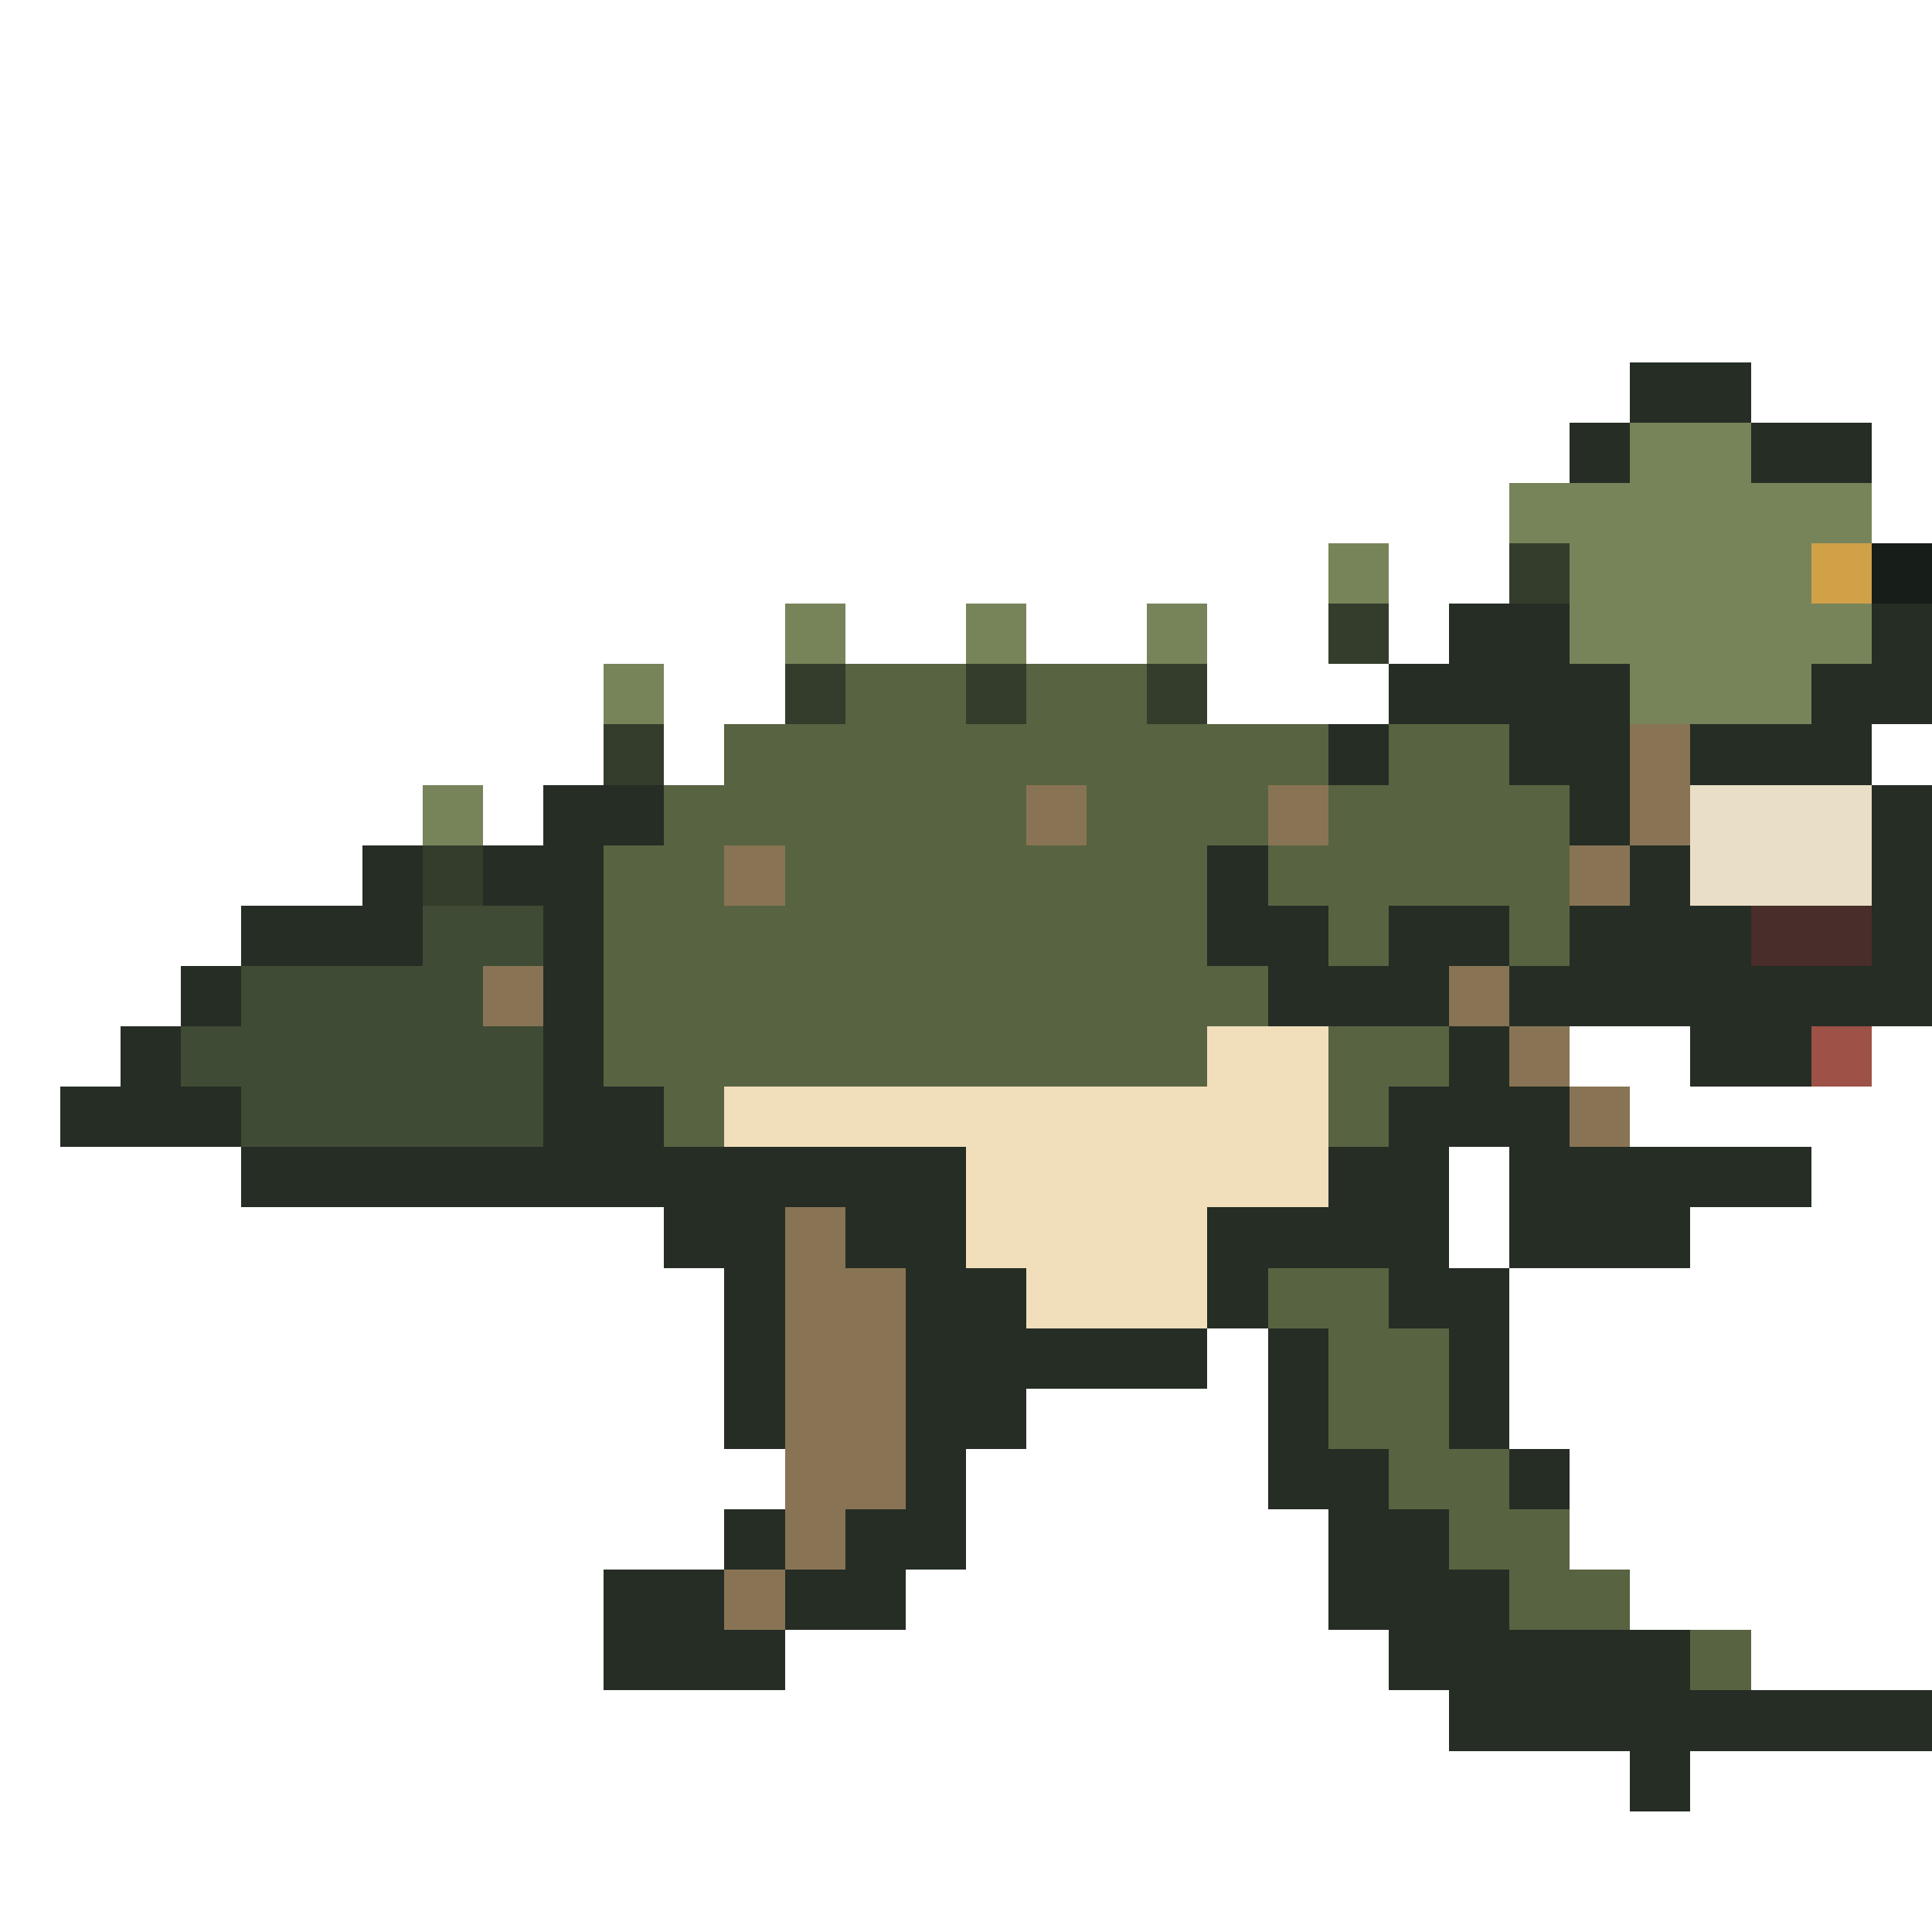
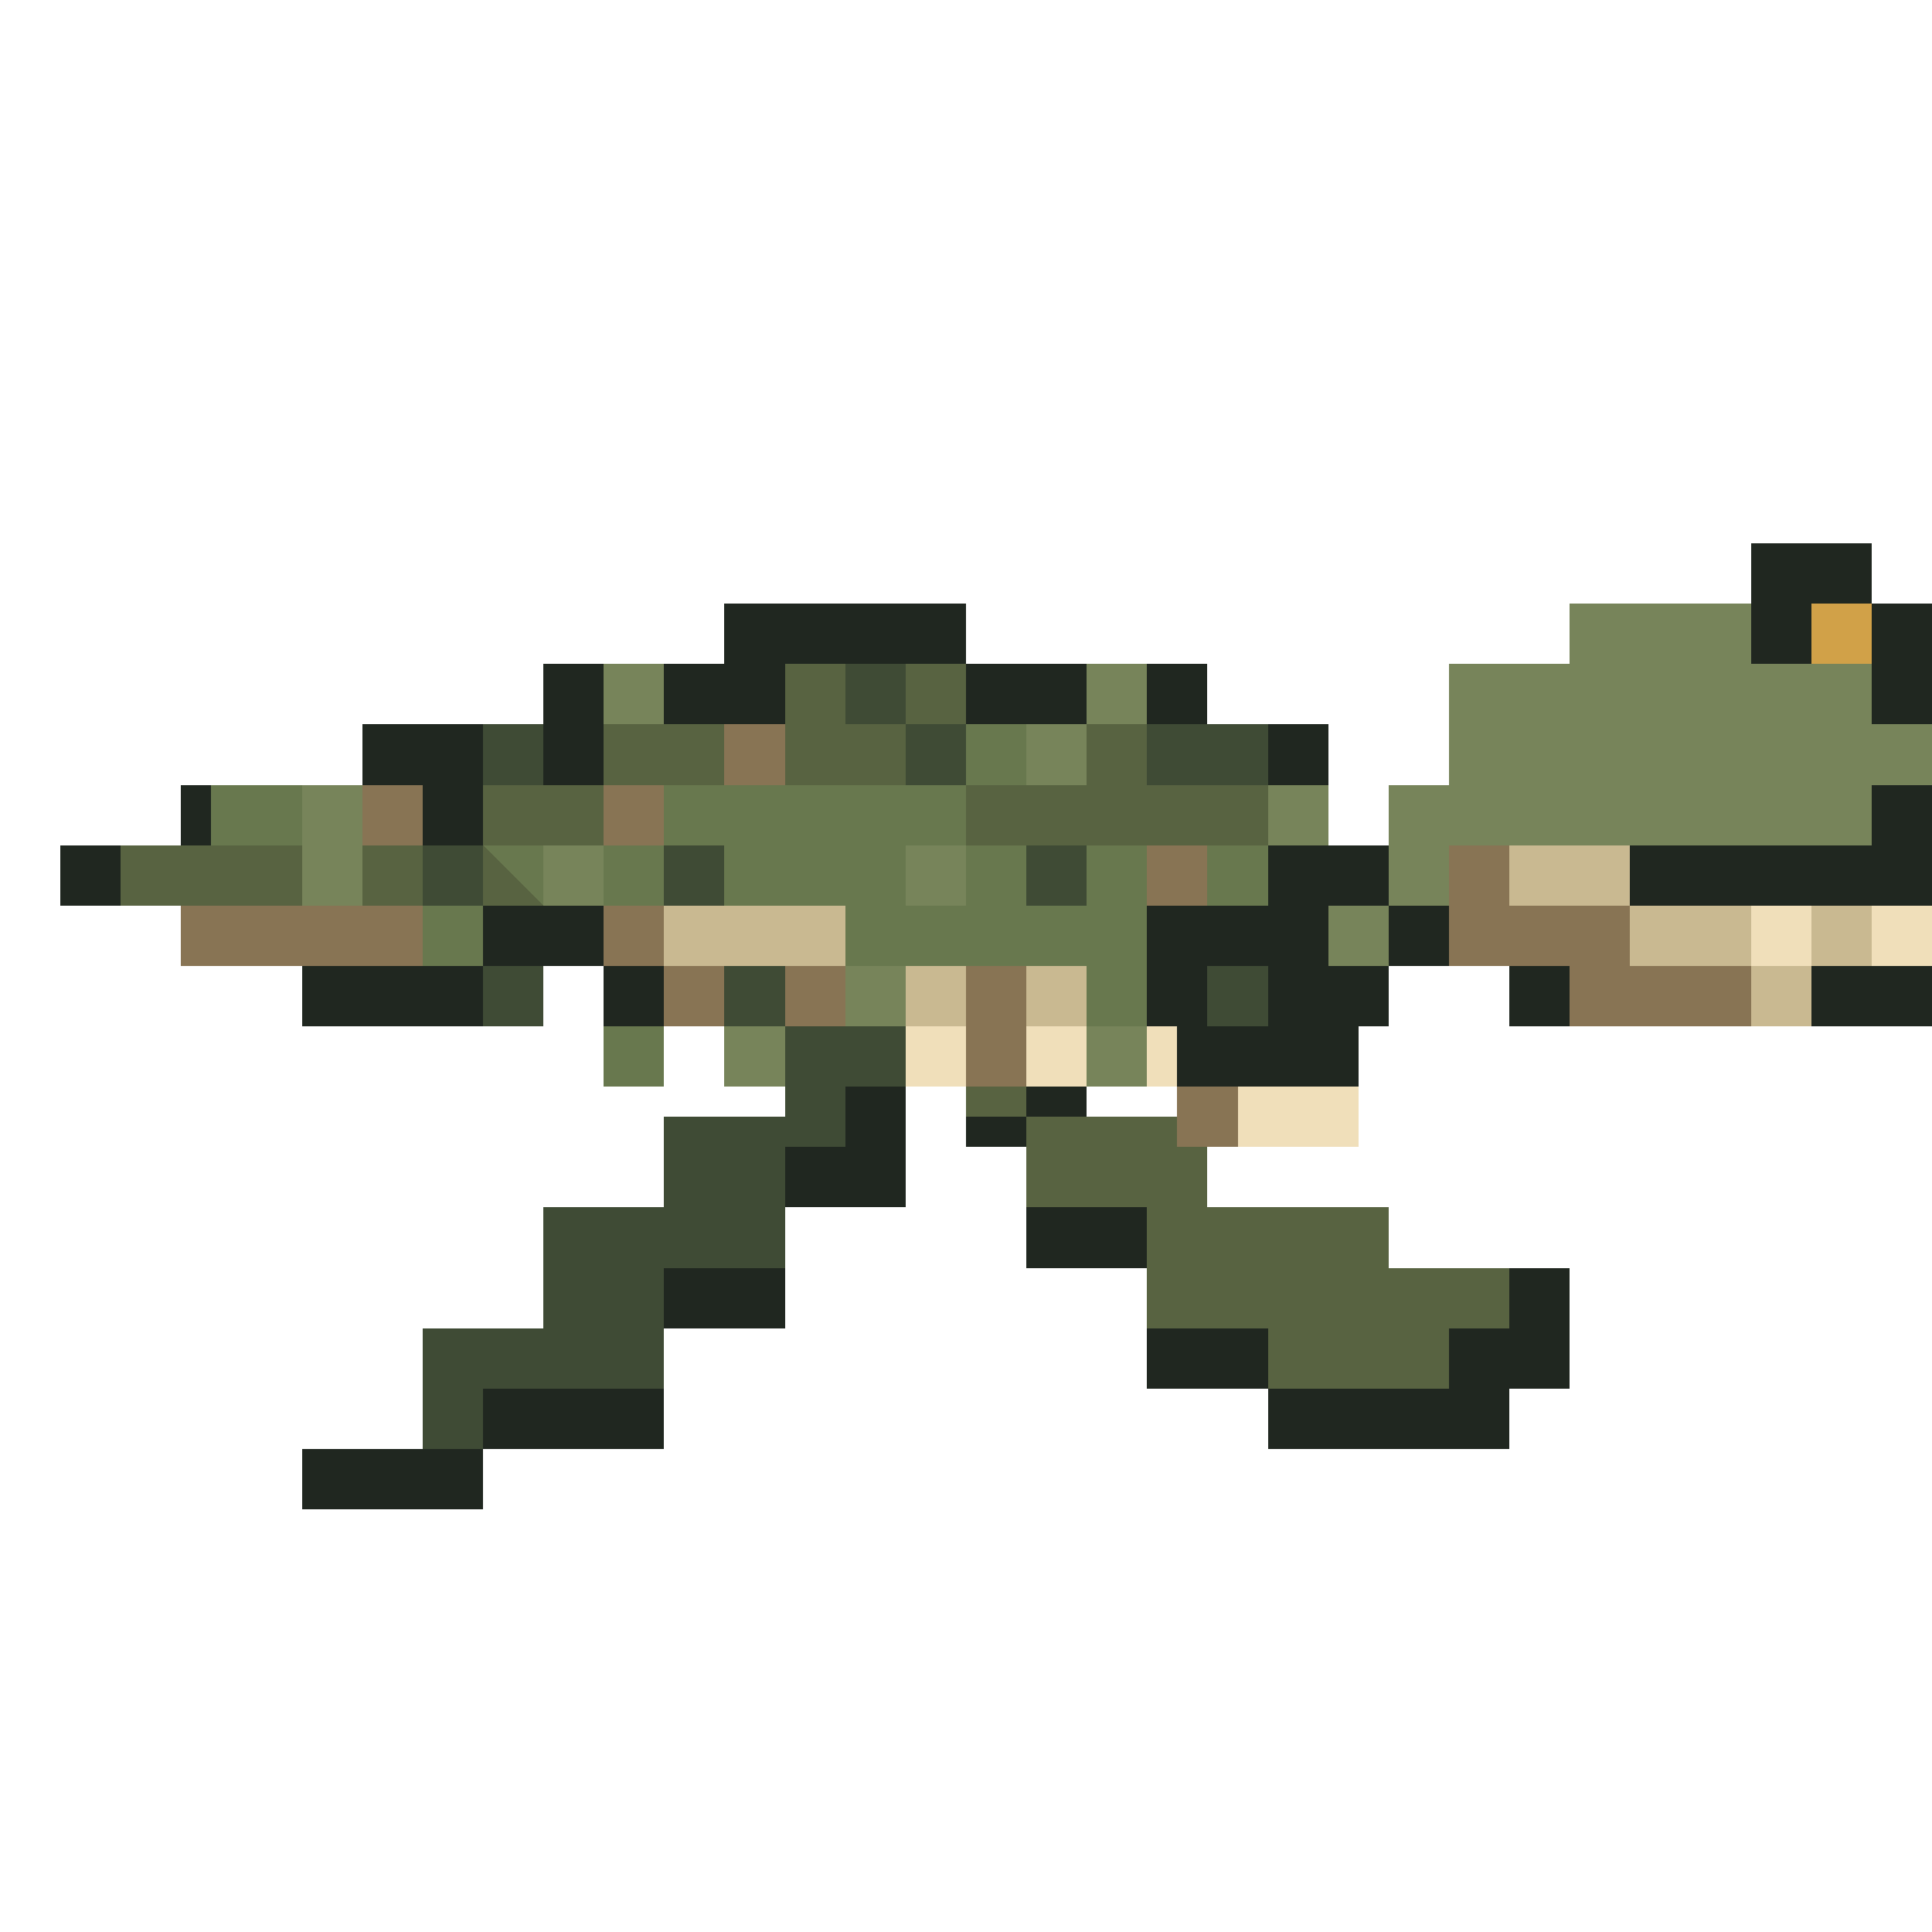
- <svg xmlns="http://www.w3.org/2000/svg" viewBox="0 0 128 128" shape-rendering="crispEdges" role="img" aria-label="Vasti" data-character="Vasti" data-species="Vastatosaurus rex" data-origin="King Kong 2005" data-anatomy="armored tyrannosaur skull three-fingered forelimbs" data-hand-digits="3" data-colors="olive-green brown beige" data-render-style="pixel-art" data-pixel-grid="4px" data-pose="attack" data-motion-accent="attack">
-   <rect x="108" y="24" width="4" height="4" fill="#252d25" />
-   <rect x="112" y="24" width="4" height="4" fill="#252d25" />
-   <rect x="104" y="28" width="4" height="4" fill="#252d25" />
-   <rect x="108" y="28" width="4" height="4" fill="#77845a" />
-   <rect x="112" y="28" width="4" height="4" fill="#77845a" />
-   <rect x="116" y="28" width="4" height="4" fill="#252d25" />
-   <rect x="120" y="28" width="4" height="4" fill="#252d25" />
-   <rect x="100" y="32" width="4" height="4" fill="#77845a" />
-   <rect x="104" y="32" width="4" height="4" fill="#77845a" />
-   <rect x="108" y="32" width="4" height="4" fill="#77845a" />
-   <rect x="112" y="32" width="4" height="4" fill="#77845a" />
-   <rect x="116" y="32" width="4" height="4" fill="#77845a" />
-   <rect x="120" y="32" width="4" height="4" fill="#77845a" />
-   <rect x="88" y="36" width="4" height="4" fill="#77845a" />
-   <rect x="100" y="36" width="4" height="4" fill="#343d2c" />
-   <rect x="104" y="36" width="4" height="4" fill="#77845a" />
-   <rect x="108" y="36" width="4" height="4" fill="#77845a" />
-   <rect x="112" y="36" width="4" height="4" fill="#77845a" />
-   <rect x="116" y="36" width="4" height="4" fill="#77845a" />
-   <rect x="120" y="36" width="4" height="4" fill="#d1a148" />
-   <rect x="124" y="36" width="4" height="4" fill="#171d18" />
-   <rect x="52" y="40" width="4" height="4" fill="#77845a" />
-   <rect x="64" y="40" width="4" height="4" fill="#77845a" />
-   <rect x="76" y="40" width="4" height="4" fill="#77845a" />
-   <rect x="88" y="40" width="4" height="4" fill="#343d2c" />
-   <rect x="96" y="40" width="4" height="4" fill="#252d25" />
-   <rect x="100" y="40" width="4" height="4" fill="#252d25" />
-   <rect x="104" y="40" width="4" height="4" fill="#77845a" />
-   <rect x="108" y="40" width="4" height="4" fill="#77845a" />
-   <rect x="112" y="40" width="4" height="4" fill="#77845a" />
-   <rect x="116" y="40" width="4" height="4" fill="#77845a" />
-   <rect x="120" y="40" width="4" height="4" fill="#77845a" />
-   <rect x="124" y="40" width="4" height="4" fill="#252d25" />
-   <rect x="40" y="44" width="4" height="4" fill="#77845a" />
-   <rect x="52" y="44" width="4" height="4" fill="#343d2c" />
-   <rect x="56" y="44" width="4" height="4" fill="#586341" />
-   <rect x="60" y="44" width="4" height="4" fill="#586341" />
-   <rect x="64" y="44" width="4" height="4" fill="#343d2c" />
-   <rect x="68" y="44" width="4" height="4" fill="#586341" />
-   <rect x="72" y="44" width="4" height="4" fill="#586341" />
-   <rect x="76" y="44" width="4" height="4" fill="#343d2c" />
-   <rect x="92" y="44" width="4" height="4" fill="#252d25" />
-   <rect x="96" y="44" width="4" height="4" fill="#252d25" />
-   <rect x="100" y="44" width="4" height="4" fill="#252d25" />
-   <rect x="104" y="44" width="4" height="4" fill="#252d25" />
-   <rect x="108" y="44" width="4" height="4" fill="#77845a" />
-   <rect x="112" y="44" width="4" height="4" fill="#77845a" />
-   <rect x="116" y="44" width="4" height="4" fill="#77845a" />
-   <rect x="120" y="44" width="4" height="4" fill="#252d25" />
-   <rect x="124" y="44" width="4" height="4" fill="#252d25" />
-   <rect x="40" y="48" width="4" height="4" fill="#343d2c" />
-   <rect x="48" y="48" width="4" height="4" fill="#586341" />
-   <rect x="52" y="48" width="4" height="4" fill="#586341" />
-   <rect x="56" y="48" width="4" height="4" fill="#586341" />
-   <rect x="60" y="48" width="4" height="4" fill="#586341" />
-   <rect x="64" y="48" width="4" height="4" fill="#586341" />
-   <rect x="68" y="48" width="4" height="4" fill="#586341" />
-   <rect x="72" y="48" width="4" height="4" fill="#586341" />
-   <rect x="76" y="48" width="4" height="4" fill="#586341" />
-   <rect x="80" y="48" width="4" height="4" fill="#586341" />
-   <rect x="84" y="48" width="4" height="4" fill="#586341" />
-   <rect x="88" y="48" width="4" height="4" fill="#252d25" />
-   <rect x="92" y="48" width="4" height="4" fill="#586341" />
-   <rect x="96" y="48" width="4" height="4" fill="#586341" />
-   <rect x="100" y="48" width="4" height="4" fill="#252d25" />
-   <rect x="104" y="48" width="4" height="4" fill="#252d25" />
-   <rect x="108" y="48" width="4" height="4" fill="#887454" />
-   <rect x="112" y="48" width="4" height="4" fill="#252d25" />
-   <rect x="116" y="48" width="4" height="4" fill="#252d25" />
-   <rect x="120" y="48" width="4" height="4" fill="#252d25" />
-   <rect x="28" y="52" width="4" height="4" fill="#77845a" />
-   <rect x="36" y="52" width="4" height="4" fill="#252d25" />
-   <rect x="40" y="52" width="4" height="4" fill="#252d25" />
-   <rect x="44" y="52" width="4" height="4" fill="#586341" />
-   <rect x="48" y="52" width="4" height="4" fill="#586341" />
-   <rect x="52" y="52" width="4" height="4" fill="#586341" />
-   <rect x="56" y="52" width="4" height="4" fill="#586341" />
-   <rect x="60" y="52" width="4" height="4" fill="#586341" />
-   <rect x="64" y="52" width="4" height="4" fill="#586341" />
-   <rect x="68" y="52" width="4" height="4" fill="#887454" />
-   <rect x="72" y="52" width="4" height="4" fill="#586341" />
-   <rect x="76" y="52" width="4" height="4" fill="#586341" />
-   <rect x="80" y="52" width="4" height="4" fill="#586341" />
-   <rect x="84" y="52" width="4" height="4" fill="#887454" />
-   <rect x="88" y="52" width="4" height="4" fill="#586341" />
-   <rect x="92" y="52" width="4" height="4" fill="#586341" />
-   <rect x="96" y="52" width="4" height="4" fill="#586341" />
-   <rect x="100" y="52" width="4" height="4" fill="#586341" />
-   <rect x="104" y="52" width="4" height="4" fill="#252d25" />
-   <rect x="108" y="52" width="4" height="4" fill="#887454" />
-   <rect x="112" y="52" width="4" height="4" fill="#e9dfc6" />
-   <rect x="116" y="52" width="4" height="4" fill="#e9dfc6" />
-   <rect x="120" y="52" width="4" height="4" fill="#e9dfc6" />
-   <rect x="124" y="52" width="4" height="4" fill="#252d25" />
-   <rect x="24" y="56" width="4" height="4" fill="#252d25" />
-   <rect x="28" y="56" width="4" height="4" fill="#343d2c" />
-   <rect x="32" y="56" width="4" height="4" fill="#252d25" />
-   <rect x="36" y="56" width="4" height="4" fill="#252d25" />
-   <rect x="40" y="56" width="4" height="4" fill="#586341" />
-   <rect x="44" y="56" width="4" height="4" fill="#586341" />
-   <rect x="48" y="56" width="4" height="4" fill="#887454" />
-   <rect x="52" y="56" width="4" height="4" fill="#586341" />
-   <rect x="56" y="56" width="4" height="4" fill="#586341" />
-   <rect x="60" y="56" width="4" height="4" fill="#586341" />
-   <rect x="64" y="56" width="4" height="4" fill="#586341" />
-   <rect x="68" y="56" width="4" height="4" fill="#586341" />
-   <rect x="72" y="56" width="4" height="4" fill="#586341" />
-   <rect x="76" y="56" width="4" height="4" fill="#586341" />
-   <rect x="80" y="56" width="4" height="4" fill="#252d25" />
-   <rect x="84" y="56" width="4" height="4" fill="#586341" />
-   <rect x="88" y="56" width="4" height="4" fill="#586341" />
-   <rect x="92" y="56" width="4" height="4" fill="#586341" />
-   <rect x="96" y="56" width="4" height="4" fill="#586341" />
-   <rect x="100" y="56" width="4" height="4" fill="#586341" />
-   <rect x="104" y="56" width="4" height="4" fill="#887454" />
-   <rect x="108" y="56" width="4" height="4" fill="#252d25" />
-   <rect x="112" y="56" width="4" height="4" fill="#e9dfc6" />
-   <rect x="116" y="56" width="4" height="4" fill="#e9dfc6" />
-   <rect x="120" y="56" width="4" height="4" fill="#e9dfc6" />
-   <rect x="124" y="56" width="4" height="4" fill="#252d25" />
-   <rect x="16" y="60" width="4" height="4" fill="#252d25" />
-   <rect x="20" y="60" width="4" height="4" fill="#252d25" />
-   <rect x="24" y="60" width="4" height="4" fill="#252d25" />
-   <rect x="28" y="60" width="4" height="4" fill="#3f4b35" />
-   <rect x="32" y="60" width="4" height="4" fill="#3f4b35" />
-   <rect x="36" y="60" width="4" height="4" fill="#252d25" />
-   <rect x="40" y="60" width="4" height="4" fill="#586341" />
-   <rect x="44" y="60" width="4" height="4" fill="#586341" />
-   <rect x="48" y="60" width="4" height="4" fill="#586341" />
-   <rect x="52" y="60" width="4" height="4" fill="#586341" />
-   <rect x="56" y="60" width="4" height="4" fill="#586341" />
-   <rect x="60" y="60" width="4" height="4" fill="#586341" />
-   <rect x="64" y="60" width="4" height="4" fill="#586341" />
-   <rect x="68" y="60" width="4" height="4" fill="#586341" />
-   <rect x="72" y="60" width="4" height="4" fill="#586341" />
-   <rect x="76" y="60" width="4" height="4" fill="#586341" />
-   <rect x="80" y="60" width="4" height="4" fill="#252d25" />
-   <rect x="84" y="60" width="4" height="4" fill="#252d25" />
-   <rect x="88" y="60" width="4" height="4" fill="#586341" />
-   <rect x="92" y="60" width="4" height="4" fill="#252d25" />
-   <rect x="96" y="60" width="4" height="4" fill="#252d25" />
-   <rect x="100" y="60" width="4" height="4" fill="#586341" />
-   <rect x="104" y="60" width="4" height="4" fill="#252d25" />
-   <rect x="108" y="60" width="4" height="4" fill="#252d25" />
-   <rect x="112" y="60" width="4" height="4" fill="#252d25" />
-   <rect x="116" y="60" width="4" height="4" fill="#482d2a" />
-   <rect x="120" y="60" width="4" height="4" fill="#482d2a" />
-   <rect x="124" y="60" width="4" height="4" fill="#252d25" />
-   <rect x="12" y="64" width="4" height="4" fill="#252d25" />
-   <rect x="16" y="64" width="4" height="4" fill="#3f4b35" />
-   <rect x="20" y="64" width="4" height="4" fill="#3f4b35" />
-   <rect x="24" y="64" width="4" height="4" fill="#3f4b35" />
-   <rect x="28" y="64" width="4" height="4" fill="#3f4b35" />
-   <rect x="32" y="64" width="4" height="4" fill="#887454" />
-   <rect x="36" y="64" width="4" height="4" fill="#252d25" />
-   <rect x="40" y="64" width="4" height="4" fill="#586341" />
-   <rect x="44" y="64" width="4" height="4" fill="#586341" />
-   <rect x="48" y="64" width="4" height="4" fill="#586341" />
-   <rect x="52" y="64" width="4" height="4" fill="#586341" />
-   <rect x="56" y="64" width="4" height="4" fill="#586341" />
-   <rect x="60" y="64" width="4" height="4" fill="#586341" />
-   <rect x="64" y="64" width="4" height="4" fill="#586341" />
-   <rect x="68" y="64" width="4" height="4" fill="#586341" />
-   <rect x="72" y="64" width="4" height="4" fill="#586341" />
-   <rect x="76" y="64" width="4" height="4" fill="#586341" />
-   <rect x="80" y="64" width="4" height="4" fill="#586341" />
-   <rect x="84" y="64" width="4" height="4" fill="#252d25" />
-   <rect x="88" y="64" width="4" height="4" fill="#252d25" />
-   <rect x="92" y="64" width="4" height="4" fill="#252d25" />
-   <rect x="96" y="64" width="4" height="4" fill="#887454" />
-   <rect x="100" y="64" width="4" height="4" fill="#252d25" />
-   <rect x="104" y="64" width="4" height="4" fill="#252d25" />
-   <rect x="108" y="64" width="4" height="4" fill="#252d25" />
-   <rect x="112" y="64" width="4" height="4" fill="#252d25" />
-   <rect x="116" y="64" width="4" height="4" fill="#252d25" />
-   <rect x="120" y="64" width="4" height="4" fill="#252d25" />
-   <rect x="124" y="64" width="4" height="4" fill="#252d25" />
-   <rect x="8" y="68" width="4" height="4" fill="#252d25" />
-   <rect x="12" y="68" width="4" height="4" fill="#3f4b35" />
-   <rect x="16" y="68" width="4" height="4" fill="#3f4b35" />
-   <rect x="20" y="68" width="4" height="4" fill="#3f4b35" />
-   <rect x="24" y="68" width="4" height="4" fill="#3f4b35" />
-   <rect x="28" y="68" width="4" height="4" fill="#3f4b35" />
-   <rect x="32" y="68" width="4" height="4" fill="#3f4b35" />
-   <rect x="36" y="68" width="4" height="4" fill="#252d25" />
-   <rect x="40" y="68" width="4" height="4" fill="#586341" />
-   <rect x="44" y="68" width="4" height="4" fill="#586341" />
-   <rect x="48" y="68" width="4" height="4" fill="#586341" />
-   <rect x="52" y="68" width="4" height="4" fill="#586341" />
-   <rect x="56" y="68" width="4" height="4" fill="#586341" />
-   <rect x="60" y="68" width="4" height="4" fill="#586341" />
-   <rect x="64" y="68" width="4" height="4" fill="#586341" />
-   <rect x="68" y="68" width="4" height="4" fill="#586341" />
-   <rect x="72" y="68" width="4" height="4" fill="#586341" />
-   <rect x="76" y="68" width="4" height="4" fill="#586341" />
-   <rect x="80" y="68" width="4" height="4" fill="#f0dfba" />
-   <rect x="84" y="68" width="4" height="4" fill="#f0dfba" />
-   <rect x="88" y="68" width="4" height="4" fill="#586341" />
-   <rect x="92" y="68" width="4" height="4" fill="#586341" />
-   <rect x="96" y="68" width="4" height="4" fill="#252d25" />
-   <rect x="100" y="68" width="4" height="4" fill="#887454" />
-   <rect x="112" y="68" width="4" height="4" fill="#252d25" />
-   <rect x="116" y="68" width="4" height="4" fill="#252d25" />
-   <rect x="120" y="68" width="4" height="4" fill="#9d5147" />
-   <rect x="4" y="72" width="4" height="4" fill="#252d25" />
-   <rect x="8" y="72" width="4" height="4" fill="#252d25" />
-   <rect x="12" y="72" width="4" height="4" fill="#252d25" />
-   <rect x="16" y="72" width="4" height="4" fill="#3f4b35" />
-   <rect x="20" y="72" width="4" height="4" fill="#3f4b35" />
-   <rect x="24" y="72" width="4" height="4" fill="#3f4b35" />
-   <rect x="28" y="72" width="4" height="4" fill="#3f4b35" />
-   <rect x="32" y="72" width="4" height="4" fill="#3f4b35" />
-   <rect x="36" y="72" width="4" height="4" fill="#252d25" />
-   <rect x="40" y="72" width="4" height="4" fill="#252d25" />
-   <rect x="44" y="72" width="4" height="4" fill="#586341" />
-   <rect x="48" y="72" width="4" height="4" fill="#f0dfba" />
-   <rect x="52" y="72" width="4" height="4" fill="#f0dfba" />
-   <rect x="56" y="72" width="4" height="4" fill="#f0dfba" />
-   <rect x="60" y="72" width="4" height="4" fill="#f0dfba" />
-   <rect x="64" y="72" width="4" height="4" fill="#f0dfba" />
-   <rect x="68" y="72" width="4" height="4" fill="#f0dfba" />
-   <rect x="72" y="72" width="4" height="4" fill="#f0dfba" />
-   <rect x="76" y="72" width="4" height="4" fill="#f0dfba" />
-   <rect x="80" y="72" width="4" height="4" fill="#f0dfba" />
-   <rect x="84" y="72" width="4" height="4" fill="#f0dfba" />
-   <rect x="88" y="72" width="4" height="4" fill="#586341" />
-   <rect x="92" y="72" width="4" height="4" fill="#252d25" />
-   <rect x="96" y="72" width="4" height="4" fill="#252d25" />
-   <rect x="100" y="72" width="4" height="4" fill="#252d25" />
-   <rect x="104" y="72" width="4" height="4" fill="#887454" />
-   <rect x="16" y="76" width="4" height="4" fill="#252d25" />
-   <rect x="20" y="76" width="4" height="4" fill="#252d25" />
-   <rect x="24" y="76" width="4" height="4" fill="#252d25" />
-   <rect x="28" y="76" width="4" height="4" fill="#252d25" />
-   <rect x="32" y="76" width="4" height="4" fill="#252d25" />
-   <rect x="36" y="76" width="4" height="4" fill="#252d25" />
-   <rect x="40" y="76" width="4" height="4" fill="#252d25" />
-   <rect x="44" y="76" width="4" height="4" fill="#252d25" />
-   <rect x="48" y="76" width="4" height="4" fill="#252d25" />
-   <rect x="52" y="76" width="4" height="4" fill="#252d25" />
-   <rect x="56" y="76" width="4" height="4" fill="#252d25" />
-   <rect x="60" y="76" width="4" height="4" fill="#252d25" />
-   <rect x="64" y="76" width="4" height="4" fill="#f0dfba" />
-   <rect x="68" y="76" width="4" height="4" fill="#f0dfba" />
-   <rect x="72" y="76" width="4" height="4" fill="#f0dfba" />
-   <rect x="76" y="76" width="4" height="4" fill="#f0dfba" />
-   <rect x="80" y="76" width="4" height="4" fill="#f0dfba" />
-   <rect x="84" y="76" width="4" height="4" fill="#f0dfba" />
-   <rect x="88" y="76" width="4" height="4" fill="#252d25" />
-   <rect x="92" y="76" width="4" height="4" fill="#252d25" />
-   <rect x="100" y="76" width="4" height="4" fill="#252d25" />
-   <rect x="104" y="76" width="4" height="4" fill="#252d25" />
-   <rect x="108" y="76" width="4" height="4" fill="#252d25" />
-   <rect x="112" y="76" width="4" height="4" fill="#252d25" />
-   <rect x="116" y="76" width="4" height="4" fill="#252d25" />
-   <rect x="44" y="80" width="4" height="4" fill="#252d25" />
-   <rect x="48" y="80" width="4" height="4" fill="#252d25" />
-   <rect x="52" y="80" width="4" height="4" fill="#887454" />
-   <rect x="56" y="80" width="4" height="4" fill="#252d25" />
-   <rect x="60" y="80" width="4" height="4" fill="#252d25" />
-   <rect x="64" y="80" width="4" height="4" fill="#f0dfba" />
-   <rect x="68" y="80" width="4" height="4" fill="#f0dfba" />
-   <rect x="72" y="80" width="4" height="4" fill="#f0dfba" />
-   <rect x="76" y="80" width="4" height="4" fill="#f0dfba" />
-   <rect x="80" y="80" width="4" height="4" fill="#252d25" />
-   <rect x="84" y="80" width="4" height="4" fill="#252d25" />
-   <rect x="88" y="80" width="4" height="4" fill="#252d25" />
-   <rect x="92" y="80" width="4" height="4" fill="#252d25" />
-   <rect x="100" y="80" width="4" height="4" fill="#252d25" />
-   <rect x="104" y="80" width="4" height="4" fill="#252d25" />
-   <rect x="108" y="80" width="4" height="4" fill="#252d25" />
-   <rect x="48" y="84" width="4" height="4" fill="#252d25" />
-   <rect x="52" y="84" width="4" height="4" fill="#887454" />
-   <rect x="56" y="84" width="4" height="4" fill="#887454" />
-   <rect x="60" y="84" width="4" height="4" fill="#252d25" />
-   <rect x="64" y="84" width="4" height="4" fill="#252d25" />
-   <rect x="68" y="84" width="4" height="4" fill="#f0dfba" />
-   <rect x="72" y="84" width="4" height="4" fill="#f0dfba" />
-   <rect x="76" y="84" width="4" height="4" fill="#f0dfba" />
-   <rect x="80" y="84" width="4" height="4" fill="#252d25" />
-   <rect x="84" y="84" width="4" height="4" fill="#586341" />
-   <rect x="88" y="84" width="4" height="4" fill="#586341" />
-   <rect x="92" y="84" width="4" height="4" fill="#252d25" />
-   <rect x="96" y="84" width="4" height="4" fill="#252d25" />
-   <rect x="48" y="88" width="4" height="4" fill="#252d25" />
-   <rect x="52" y="88" width="4" height="4" fill="#887454" />
-   <rect x="56" y="88" width="4" height="4" fill="#887454" />
-   <rect x="60" y="88" width="4" height="4" fill="#252d25" />
-   <rect x="64" y="88" width="4" height="4" fill="#252d25" />
-   <rect x="68" y="88" width="4" height="4" fill="#252d25" />
-   <rect x="72" y="88" width="4" height="4" fill="#252d25" />
-   <rect x="76" y="88" width="4" height="4" fill="#252d25" />
-   <rect x="84" y="88" width="4" height="4" fill="#252d25" />
-   <rect x="88" y="88" width="4" height="4" fill="#586341" />
-   <rect x="92" y="88" width="4" height="4" fill="#586341" />
-   <rect x="96" y="88" width="4" height="4" fill="#252d25" />
-   <rect x="48" y="92" width="4" height="4" fill="#252d25" />
-   <rect x="52" y="92" width="4" height="4" fill="#887454" />
-   <rect x="56" y="92" width="4" height="4" fill="#887454" />
-   <rect x="60" y="92" width="4" height="4" fill="#252d25" />
-   <rect x="64" y="92" width="4" height="4" fill="#252d25" />
-   <rect x="84" y="92" width="4" height="4" fill="#252d25" />
-   <rect x="88" y="92" width="4" height="4" fill="#586341" />
-   <rect x="92" y="92" width="4" height="4" fill="#586341" />
-   <rect x="96" y="92" width="4" height="4" fill="#252d25" />
-   <rect x="52" y="96" width="4" height="4" fill="#887454" />
-   <rect x="56" y="96" width="4" height="4" fill="#887454" />
-   <rect x="60" y="96" width="4" height="4" fill="#252d25" />
-   <rect x="84" y="96" width="4" height="4" fill="#252d25" />
-   <rect x="88" y="96" width="4" height="4" fill="#252d25" />
-   <rect x="92" y="96" width="4" height="4" fill="#586341" />
-   <rect x="96" y="96" width="4" height="4" fill="#586341" />
-   <rect x="100" y="96" width="4" height="4" fill="#252d25" />
-   <rect x="48" y="100" width="4" height="4" fill="#252d25" />
-   <rect x="52" y="100" width="4" height="4" fill="#887454" />
-   <rect x="56" y="100" width="4" height="4" fill="#252d25" />
-   <rect x="60" y="100" width="4" height="4" fill="#252d25" />
-   <rect x="88" y="100" width="4" height="4" fill="#252d25" />
-   <rect x="92" y="100" width="4" height="4" fill="#252d25" />
-   <rect x="96" y="100" width="4" height="4" fill="#586341" />
-   <rect x="100" y="100" width="4" height="4" fill="#586341" />
-   <rect x="40" y="104" width="4" height="4" fill="#252d25" />
-   <rect x="44" y="104" width="4" height="4" fill="#252d25" />
-   <rect x="48" y="104" width="4" height="4" fill="#887454" />
-   <rect x="52" y="104" width="4" height="4" fill="#252d25" />
-   <rect x="56" y="104" width="4" height="4" fill="#252d25" />
-   <rect x="88" y="104" width="4" height="4" fill="#252d25" />
-   <rect x="92" y="104" width="4" height="4" fill="#252d25" />
-   <rect x="96" y="104" width="4" height="4" fill="#252d25" />
-   <rect x="100" y="104" width="4" height="4" fill="#586341" />
-   <rect x="104" y="104" width="4" height="4" fill="#586341" />
-   <rect x="40" y="108" width="4" height="4" fill="#252d25" />
-   <rect x="44" y="108" width="4" height="4" fill="#252d25" />
-   <rect x="48" y="108" width="4" height="4" fill="#252d25" />
-   <rect x="92" y="108" width="4" height="4" fill="#252d25" />
-   <rect x="96" y="108" width="4" height="4" fill="#252d25" />
-   <rect x="100" y="108" width="4" height="4" fill="#252d25" />
-   <rect x="104" y="108" width="4" height="4" fill="#252d25" />
-   <rect x="108" y="108" width="4" height="4" fill="#252d25" />
-   <rect x="112" y="108" width="4" height="4" fill="#586341" />
-   <rect x="96" y="112" width="4" height="4" fill="#252d25" />
-   <rect x="100" y="112" width="4" height="4" fill="#252d25" />
-   <rect x="104" y="112" width="4" height="4" fill="#252d25" />
-   <rect x="108" y="112" width="4" height="4" fill="#252d25" />
-   <rect x="112" y="112" width="4" height="4" fill="#252d25" />
-   <rect x="116" y="112" width="4" height="4" fill="#252d25" />
-   <rect x="120" y="112" width="4" height="4" fill="#252d25" />
-   <rect x="124" y="112" width="4" height="4" fill="#252d25" />
-   <rect x="108" y="116" width="4" height="4" fill="#252d25" />
+ <svg xmlns="http://www.w3.org/2000/svg" viewBox="0 0 128 128" shape-rendering="crispEdges" role="img" aria-label="Vasti attack" data-character="Vasti" data-species="Vastatosaurus rex" data-origin="King Kong 2005" data-reference="vastatosaurus-rex.jpg" data-anatomy="three-fingered forelimbs, broad low skull, long tapering tail, heavy barrel body and muscular hind legs" data-hand-digits="3" data-colors="olive-green brown beige" data-render-style="pixel-art" data-pixel-grid="4px" data-pose="attack" data-motion-accent="attack">
+   <g id="hind-legs" transform="translate(0 -4)">
+     <path d="M40 62 H60 V70 H56 V78 H48 V84 H40 V92 H32 V100 H20 V104 H32 V100 H44 V92 H52 V84 H60 V72 H56 V66 H40 Z" fill="#202720" />
+     <path d="M44 66 H56 V70 H52 V78 H44 V84 H36 V92 H28 V100 H24 V100 H32 V96 H44 V88 H52 V80 H56 V70 H44 Z" fill="#3f4b35" />
+     <path d="M60 62 H76 V70 H72 V78 H80 V84 H92 V88 H104 V96 H100 V100 H84 V96 H76 V88 H68 V80 H64 V72 H60 Z" fill="#202720" />
+     <path d="M64 66 H72 V70 H68 V78 H80 V84 H92 V88 H100 V92 H96 V96 H84 V92 H76 V84 H68 V78 H64 V70 Z" fill="#586341" />
+   </g>
+   <g id="tail" transform="translate(0 -4)">
+     <path d="M4 60 H12 V56 H24 V52 H36 V56 H44 V60 H48 V64 H44 V68 H32 V72 H20 V68 H12 V64 H4 Z" fill="#202720" />
+     <path d="M8 60 H14 V56 H24 V56 H36 V60 H44 V64 H40 V68 H28 V68 H20 V64 H12 V64 H8 Z" fill="#68784e" />
+     <rect x="8" y="60" width="28" height="4" fill="#586341" />
+     <rect x="20" y="56" width="16" height="4" fill="#77845a" />
+     <rect x="12" y="64" width="16" height="4" fill="#887454" />
+   </g>
+   <g id="torso" transform="translate(0 -4)">
+     <path d="M28 60 V52 H36 V48 H48 V44 H64 V48 H80 V52 H88 V60 H92 V68 H84 V72 H76 V76 H56 V72 H40 V68 H32 V64 H28 Z" fill="#202720" />
+     <path d="M32 60 V56 H40 V52 H52 V48 H64 V52 H80 V56 H84 V64 H80 V68 H72 V72 H56 V68 H44 V64 H36 V64 H32 Z" fill="#586341" />
+     <path d="M32 60 H40 V56 H52 V56 H64 V60 H80 V60 H84 V64 H76 V68 H60 V68 H44 V64 H36 Z" fill="#68784e" />
+     <path d="M40 64 H56 V68 H72 V68 H80 V72 H72 V76 H56 V72 H44 V68 H40 Z" fill="#887454" />
+     <path d="M44 64 H56 V68 H72 V68 H80 V72 H68 V72 H56 V68 H44 Z" fill="#c9b991" />
+     <rect x="32" y="52" width="4" height="4" fill="#3f4b35" />
+     <rect x="40" y="48" width="4" height="4" fill="#77845a" />
+     <rect x="48" y="52" width="4" height="4" fill="#887454" />
+     <rect x="56" y="48" width="4" height="4" fill="#3f4b35" />
+     <rect x="64" y="52" width="4" height="4" fill="#68784e" />
+     <rect x="72" y="48" width="4" height="4" fill="#77845a" />
+     <rect x="80" y="52" width="4" height="4" fill="#3f4b35" />
+     <rect x="36" y="60" width="4" height="4" fill="#77845a" />
+     <rect x="44" y="60" width="4" height="4" fill="#3f4b35" />
+     <rect x="52" y="56" width="4" height="4" fill="#68784e" />
+     <rect x="60" y="60" width="4" height="4" fill="#77845a" />
+     <rect x="68" y="60" width="4" height="4" fill="#3f4b35" />
+     <rect x="76" y="60" width="4" height="4" fill="#887454" />
+     <rect x="84" y="64" width="4" height="4" fill="#77845a" />
+     <rect x="48" y="68" width="4" height="4" fill="#3f4b35" />
+     <rect x="56" y="68" width="4" height="4" fill="#77845a" />
+     <rect x="64" y="68" width="4" height="4" fill="#887454" />
+     <rect x="72" y="68" width="4" height="4" fill="#68784e" />
+     <rect x="80" y="72" width="4" height="4" fill="#77845a" />
+     <rect x="28" y="60" width="4" height="4" fill="#3f4b35" />
+     <rect x="20" y="60" width="4" height="4" fill="#77845a" />
+     <rect x="24" y="56" width="4" height="4" fill="#887454" />
+     <rect x="32" y="68" width="4" height="4" fill="#3f4b35" />
+     <rect x="40" y="72" width="4" height="4" fill="#68784e" />
+     <rect x="48" y="72" width="4" height="4" fill="#77845a" />
+     <rect x="56" y="72" width="4" height="4" fill="#3f4b35" />
+     <rect x="64" y="72" width="4" height="4" fill="#887454" />
+     <rect x="72" y="72" width="4" height="4" fill="#77845a" />
+     <rect x="80" y="76" width="4" height="4" fill="#3f4b35" />
+     <rect x="88" y="64" width="4" height="4" fill="#68784e" />
+     <rect x="40" y="56" width="4" height="4" fill="#887454" />
+     <rect x="60" y="52" width="4" height="4" fill="#3f4b35" />
+     <rect x="68" y="52" width="4" height="4" fill="#77845a" />
+     <rect x="76" y="52" width="4" height="4" fill="#3f4b35" />
+     <rect x="84" y="56" width="4" height="4" fill="#77845a" />
+     <rect x="60" y="72" width="4" height="4" fill="#f0dfba" />
+     <rect x="68" y="72" width="4" height="4" fill="#f0dfba" />
+     <rect x="76" y="72" width="4" height="4" fill="#f0dfba" />
+   </g>
+   <g id="skull-and-neck" transform="translate(8 0)">
+     <path d="M76 60 H84 V52 H88 V44 H96 V40 H108 V36 H116 V40 H120 V44 H124 V56 H120 V60 H112 V64 H100 V68 H92 V64 H84 V68 H80 V64 H76 Z" fill="#202720" />
+     <path d="M80 60 H84 V52 H88 V44 H96 V40 H112 V40 H116 V44 H120 V52 H116 V56 H108 V60 H100 V64 H92 V60 H84 V64 H80 Z" fill="#77845a" />
+     <path d="M88 56 H100 V60 H116 V60 H120 V64 H108 V68 H96 V64 H88 Z" fill="#887454" />
+     <path d="M92 56 H108 V60 H116 V60 H112 V64 H100 V60 H92 Z" fill="#c9b991" />
+     <rect x="108" y="40" width="4" height="4" fill="#202720" />
+     <rect x="112" y="40" width="4" height="4" fill="#d1a148" />
+     <rect x="116" y="44" width="4" height="4" fill="#202720" />
+     <rect x="120" y="52" width="4" height="4" fill="#3f4b35" />
+   </g>
+   <g id="open-jaw" transform="translate(8 0)">
+     <path d="M100 56 H124 V60 H120 V68 H108 V64 H104 V60 H100 Z" fill="#202720" />
+     <path d="M104 60 H120 V64 H112 V68 H108 V64 H104 Z" fill="#c9b991" />
+     <rect x="108" y="60" width="4" height="4" fill="#f0dfba" />
+     <rect x="116" y="60" width="4" height="4" fill="#f0dfba" />
+   </g>
+   <g id="forelimbs" transform="translate(0 -4)">
+     <path d="M76 64 H84 V68 H88 V72 H84 V76 H80 V72 H76 V68 Z" fill="#202720" />
+     <path d="M80 68 H84 V72 H80 Z" fill="#3f4b35" />
+     <path d="M78 72 H82 V80 H78 Z M82 72 H86 V80 H82 Z M86 72 H90 V80 H86 Z" fill="#202720" />
+     <rect x="78" y="76" width="4" height="4" fill="#887454" />
+     <rect x="82" y="76" width="4" height="4" fill="#f0dfba" />
+     <rect x="86" y="76" width="4" height="4" fill="#f0dfba" />
+   </g>
</svg>
